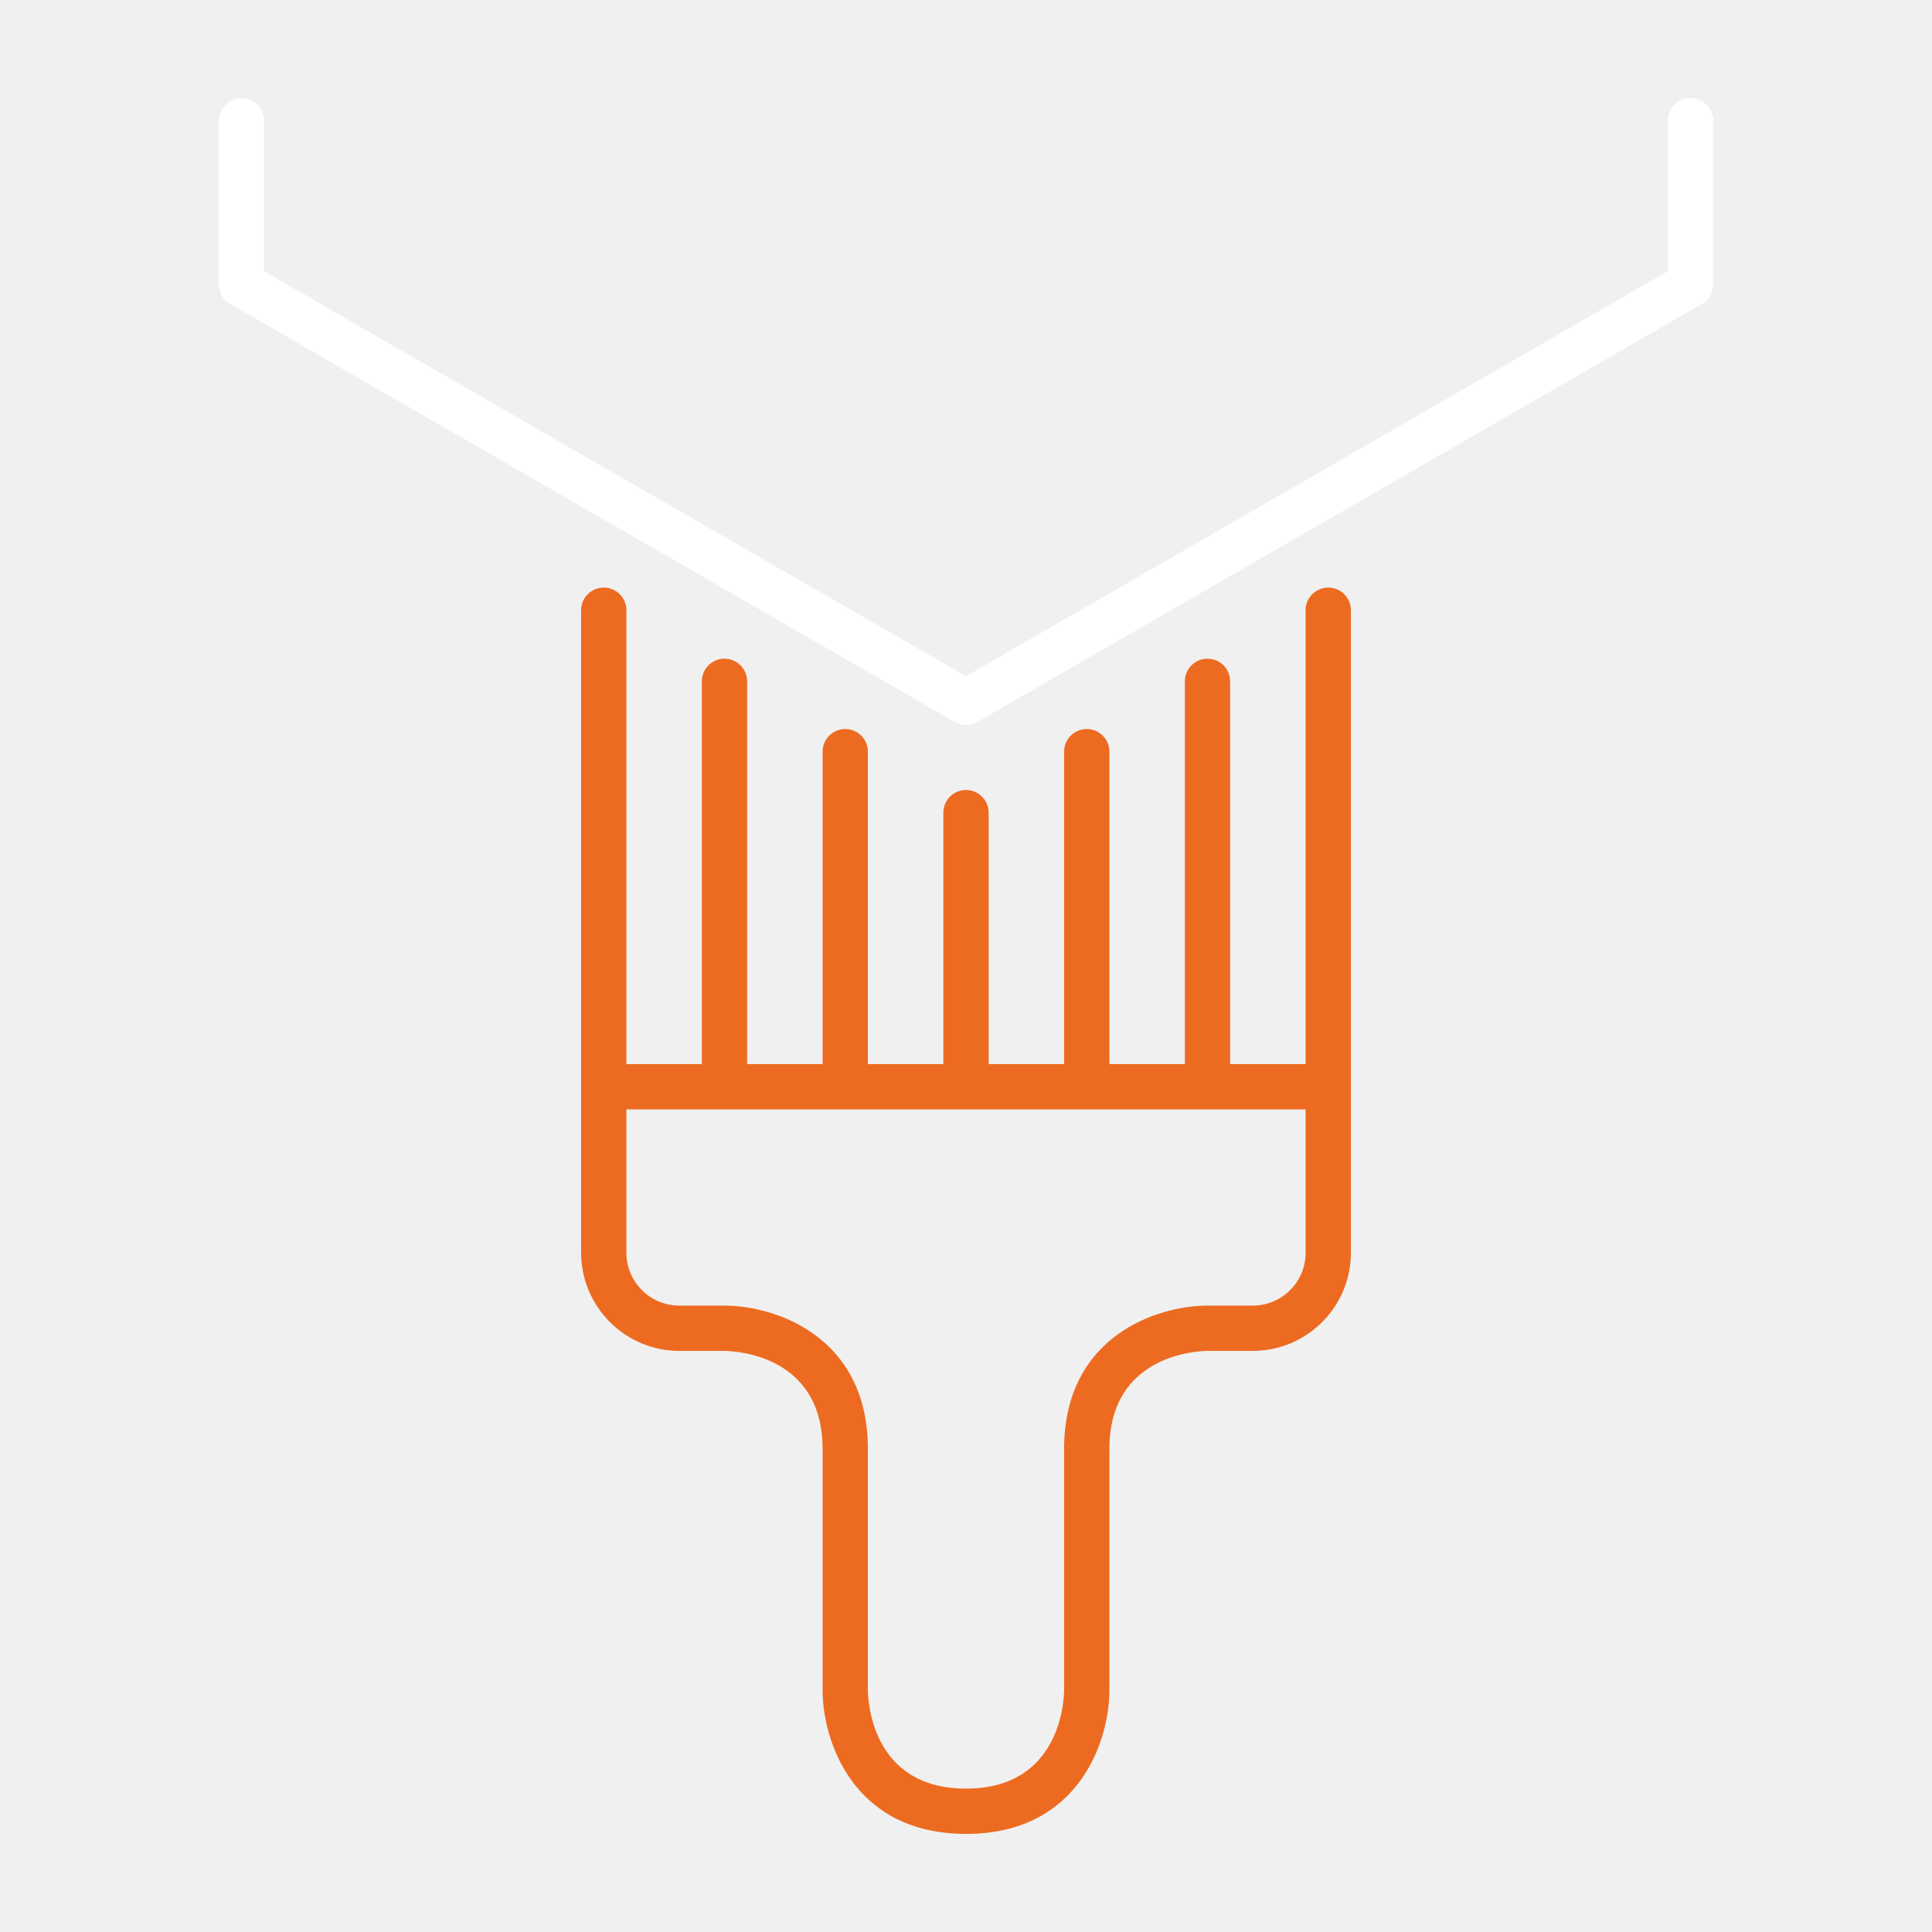
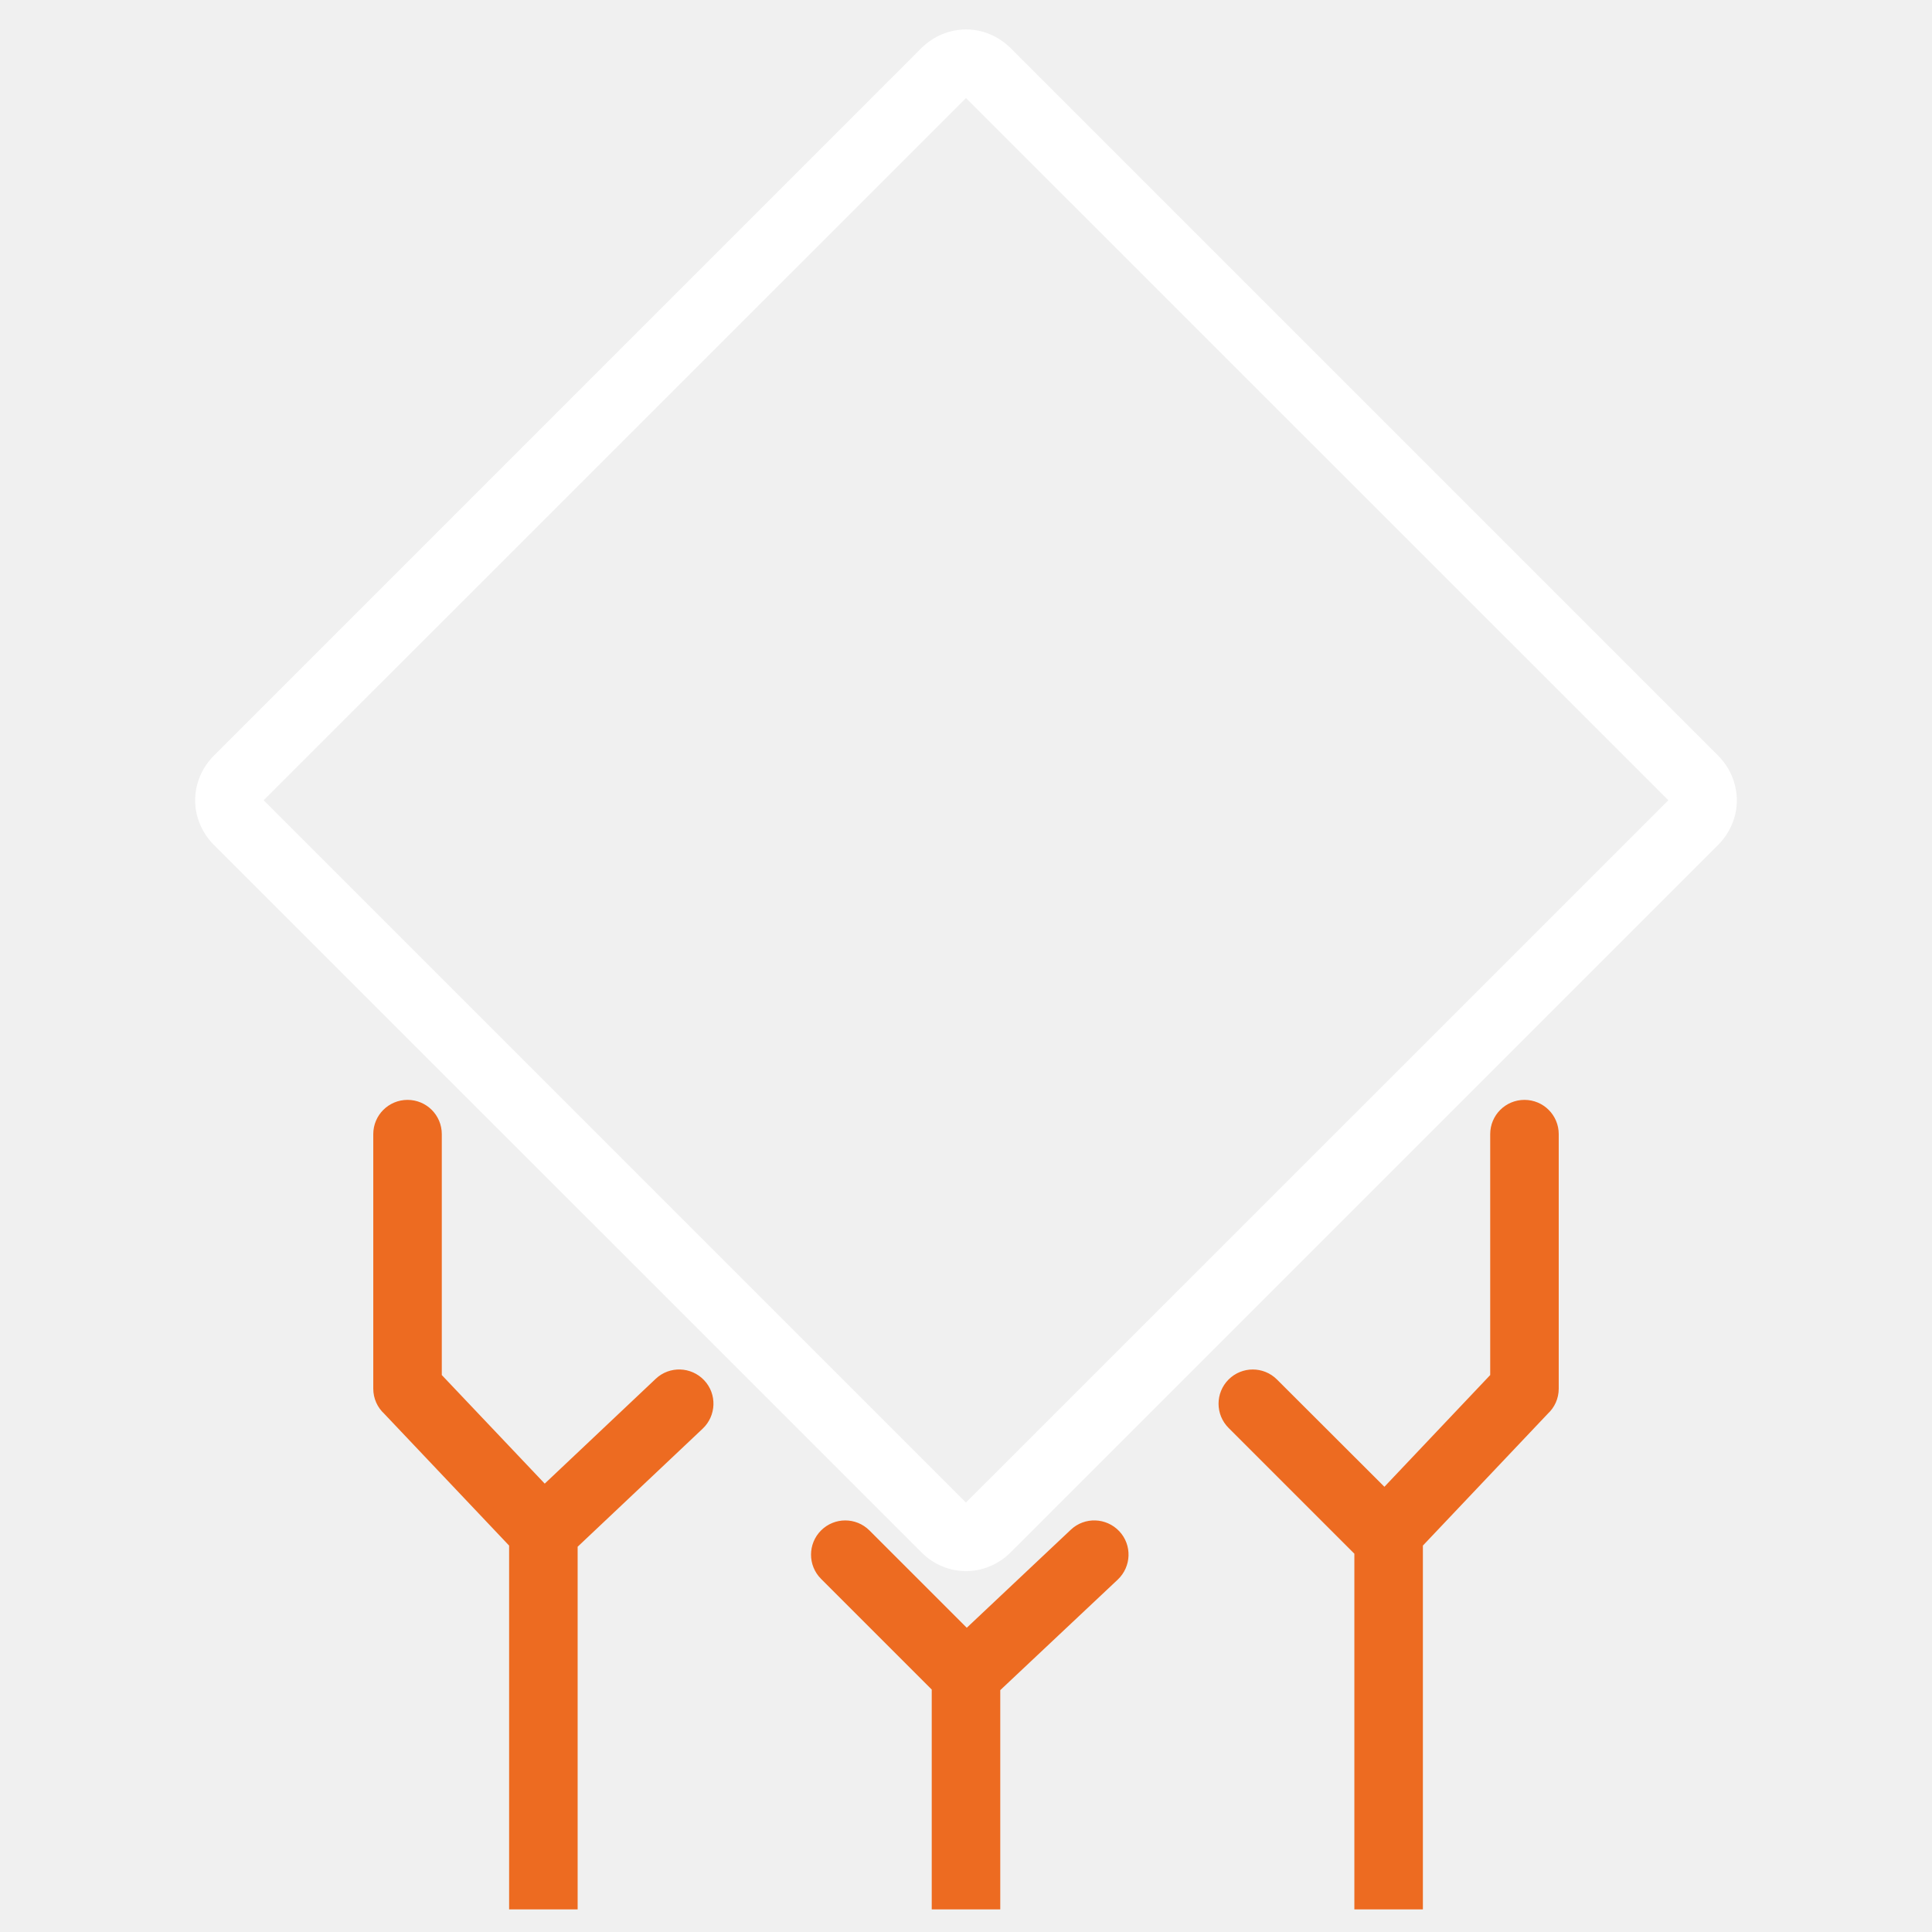
- <svg xmlns="http://www.w3.org/2000/svg" version="1.0" id="Layer_1" x="0px" y="0px" viewBox="0 0 128 128" enable-background="new 0 0 128 128" xml:space="preserve">
-   <g id="paint_x5F_supports">
-     <path fill="#ED6B21" d="M88,38.93c-0.83,0-1.5,0.67-1.5,1.5V70.5h-5V45.14c0-0.83-0.67-1.5-1.5-1.5s-1.5,0.67-1.5,1.5V70.5h-5V49.8   c0-0.83-0.67-1.5-1.5-1.5s-1.5,0.67-1.5,1.5v20.7h-5V53.84c0-0.83-0.67-1.5-1.5-1.5s-1.5,0.67-1.5,1.5V70.5h-5V49.8   c0-0.83-0.67-1.5-1.5-1.5s-1.5,0.67-1.5,1.5v20.7h-5V45.14c0-0.83-0.67-1.5-1.5-1.5s-1.5,0.67-1.5,1.5V70.5h-5V40.43   c0-0.83-0.67-1.5-1.5-1.5s-1.5,0.67-1.5,1.5V72v10.99c0,3.59,2.92,6.51,6.51,6.51h2.98c0.67,0.01,6.51,0.24,6.51,6.5v16   c0,3.29,1.99,9.5,9.5,9.5s9.5-6.21,9.5-9.5V96c0-6.26,5.84-6.49,6.5-6.5h3c3.59,0,6.5-2.92,6.5-6.5V72V40.43   C89.5,39.6,88.83,38.93,88,38.93z M86.5,83c0,1.93-1.57,3.5-3.5,3.5h-3c-3.29,0-9.5,1.99-9.5,9.5v15.99   c-0.01,0.67-0.24,6.51-6.5,6.51s-6.49-5.84-6.5-6.5V96c0-7.51-6.21-9.5-9.5-9.5h-2.99c-1.94,0-3.51-1.57-3.51-3.51V73.5h45V83z" />
-     <g>
-       <path fill="#FFFFFF" d="M64,48.03c-0.26,0-0.52-0.07-0.75-0.2l-48-27.69c-0.46-0.27-0.75-0.76-0.75-1.3V8c0-0.83,0.67-1.5,1.5-1.5    s1.5,0.67,1.5,1.5v9.98L64,44.8l46.5-26.83V8c0-0.83,0.67-1.5,1.5-1.5s1.5,0.67,1.5,1.5v10.84c0,0.54-0.29,1.03-0.75,1.3    l-48,27.69C64.52,47.97,64.26,48.03,64,48.03z" />
-     </g>
+ <svg xmlns="http://www.w3.org/2000/svg" xml:space="preserve" width="128px" height="128px" version="1.1" style="shape-rendering:geometricPrecision; text-rendering:geometricPrecision; image-rendering:optimizeQuality; fill-rule:evenodd; clip-rule:evenodd" viewBox="0 0 128 128">
+   <g id="Layer_x0020_1">
+     <path fill="#ED6B21" stroke="#ED6B21" d="M93.77 102.2l0 23.8 -3.54 0 0 -23.27 -8.48 -8.48c-0.69,-0.69 -0.69,-1.81 0,-2.5 0.69,-0.69 1.81,-0.69 2.5,0l7.48 7.47 7.5 -7.92 0 -16.16c0,-0.98 0.79,-1.77 1.77,-1.77 0.98,0 1.77,0.79 1.77,1.77l0 16.86c0,0.52 -0.22,0.98 -0.57,1.3l-8.43 8.9zm-59.54 0l-8.43 -8.9c-0.35,-0.32 -0.57,-0.78 -0.57,-1.3l0 -16.86c0,-0.98 0.79,-1.77 1.77,-1.77 0.98,0 1.77,0.79 1.77,1.77l0 16.16 7.3 7.7 7.72 -7.29c0.71,-0.67 1.83,-0.63 2.5,0.08 0.67,0.71 0.63,1.83 -0.08,2.5l-8.44 7.97 0 23.74 -3.54 0 0 -23.8zm28 9.53l-7.48 -7.48c-0.69,-0.69 -0.69,-1.81 0,-2.5 0.69,-0.69 1.81,-0.69 2.5,0l6.79 6.79 7.25 -6.83c0.71,-0.67 1.83,-0.63 2.5,0.08 0.67,0.71 0.63,1.83 -0.08,2.5l-7.94 7.47 0 14.24 -3.54 0 0 -14.27z" />
+     <path fill="#FFFFFF" stroke="#FFFFFF" d="M14.49 50.45l46.94 -46.94c0.35,-0.34 0.75,-0.6 1.18,-0.78 0.45,-0.18 0.92,-0.28 1.39,-0.28 0.47,0 0.95,0.09 1.39,0.28 0.43,0.18 0.83,0.44 1.18,0.78l46.94 46.94c0.34,0.35 0.6,0.75 0.78,1.18 0.18,0.45 0.28,0.92 0.28,1.39 0,0.47 -0.09,0.95 -0.28,1.39 -0.18,0.43 -0.44,0.83 -0.78,1.18l-46.94 46.94c-0.35,0.34 -0.75,0.6 -1.18,0.78 -0.44,0.19 -0.92,0.28 -1.39,0.28 -0.92,0 -1.86,-0.36 -2.57,-1.07l-46.94 -46.93c-0.34,-0.35 -0.6,-0.75 -0.78,-1.18 -0.19,-0.44 -0.28,-0.92 -0.28,-1.39 0,-0.47 0.09,-0.94 0.28,-1.39 0.18,-0.43 0.44,-0.83 0.78,-1.18zm49.36 -44.51l-46.94 46.93 -0.04 0.06 -0.01 0.09 0.01 0.08 0.04 0.07 46.94 46.94 0.06 0.04 0.09 0.01 0.08 -0.01 0.07 -0.05 46.94 -46.93 0.04 -0.06 0.01 -0.09 -0.01 -0.09 -0.04 -0.06 -46.94 -46.93 -0.06 -0.05 -0.09 -0.01 -0.12 0.03 -0.03 0.03z" />
  </g>
</svg>
